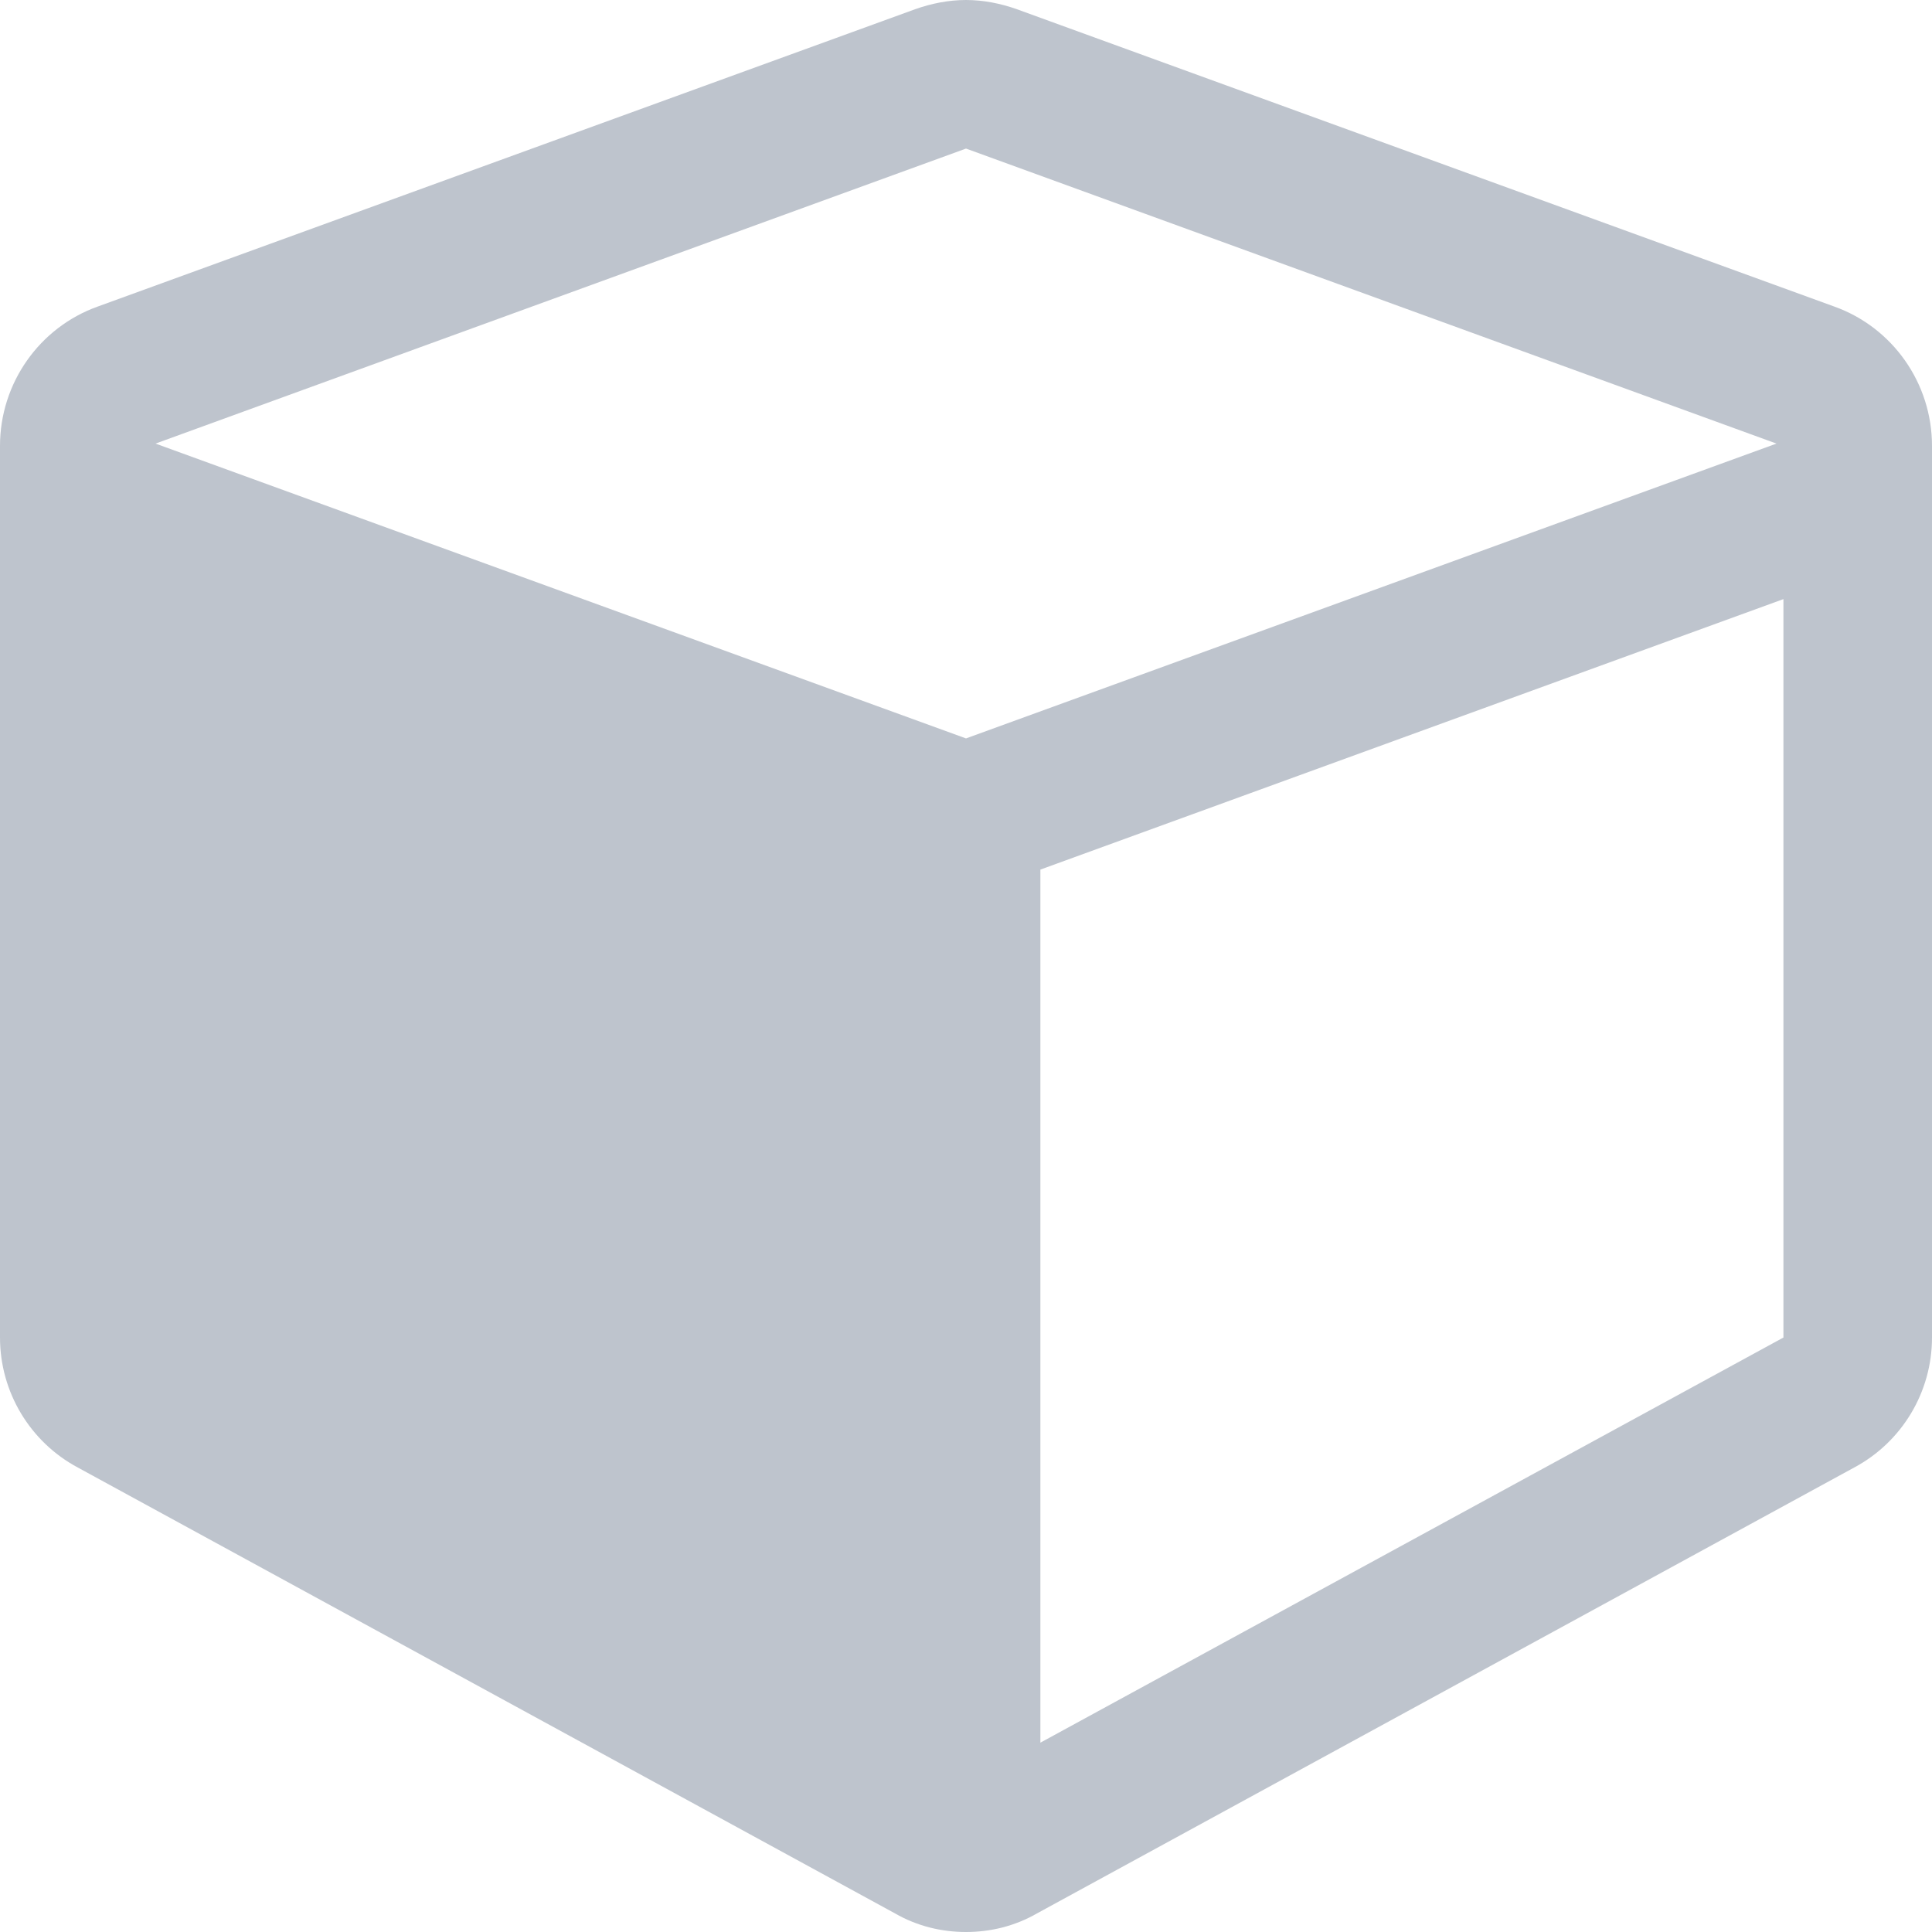
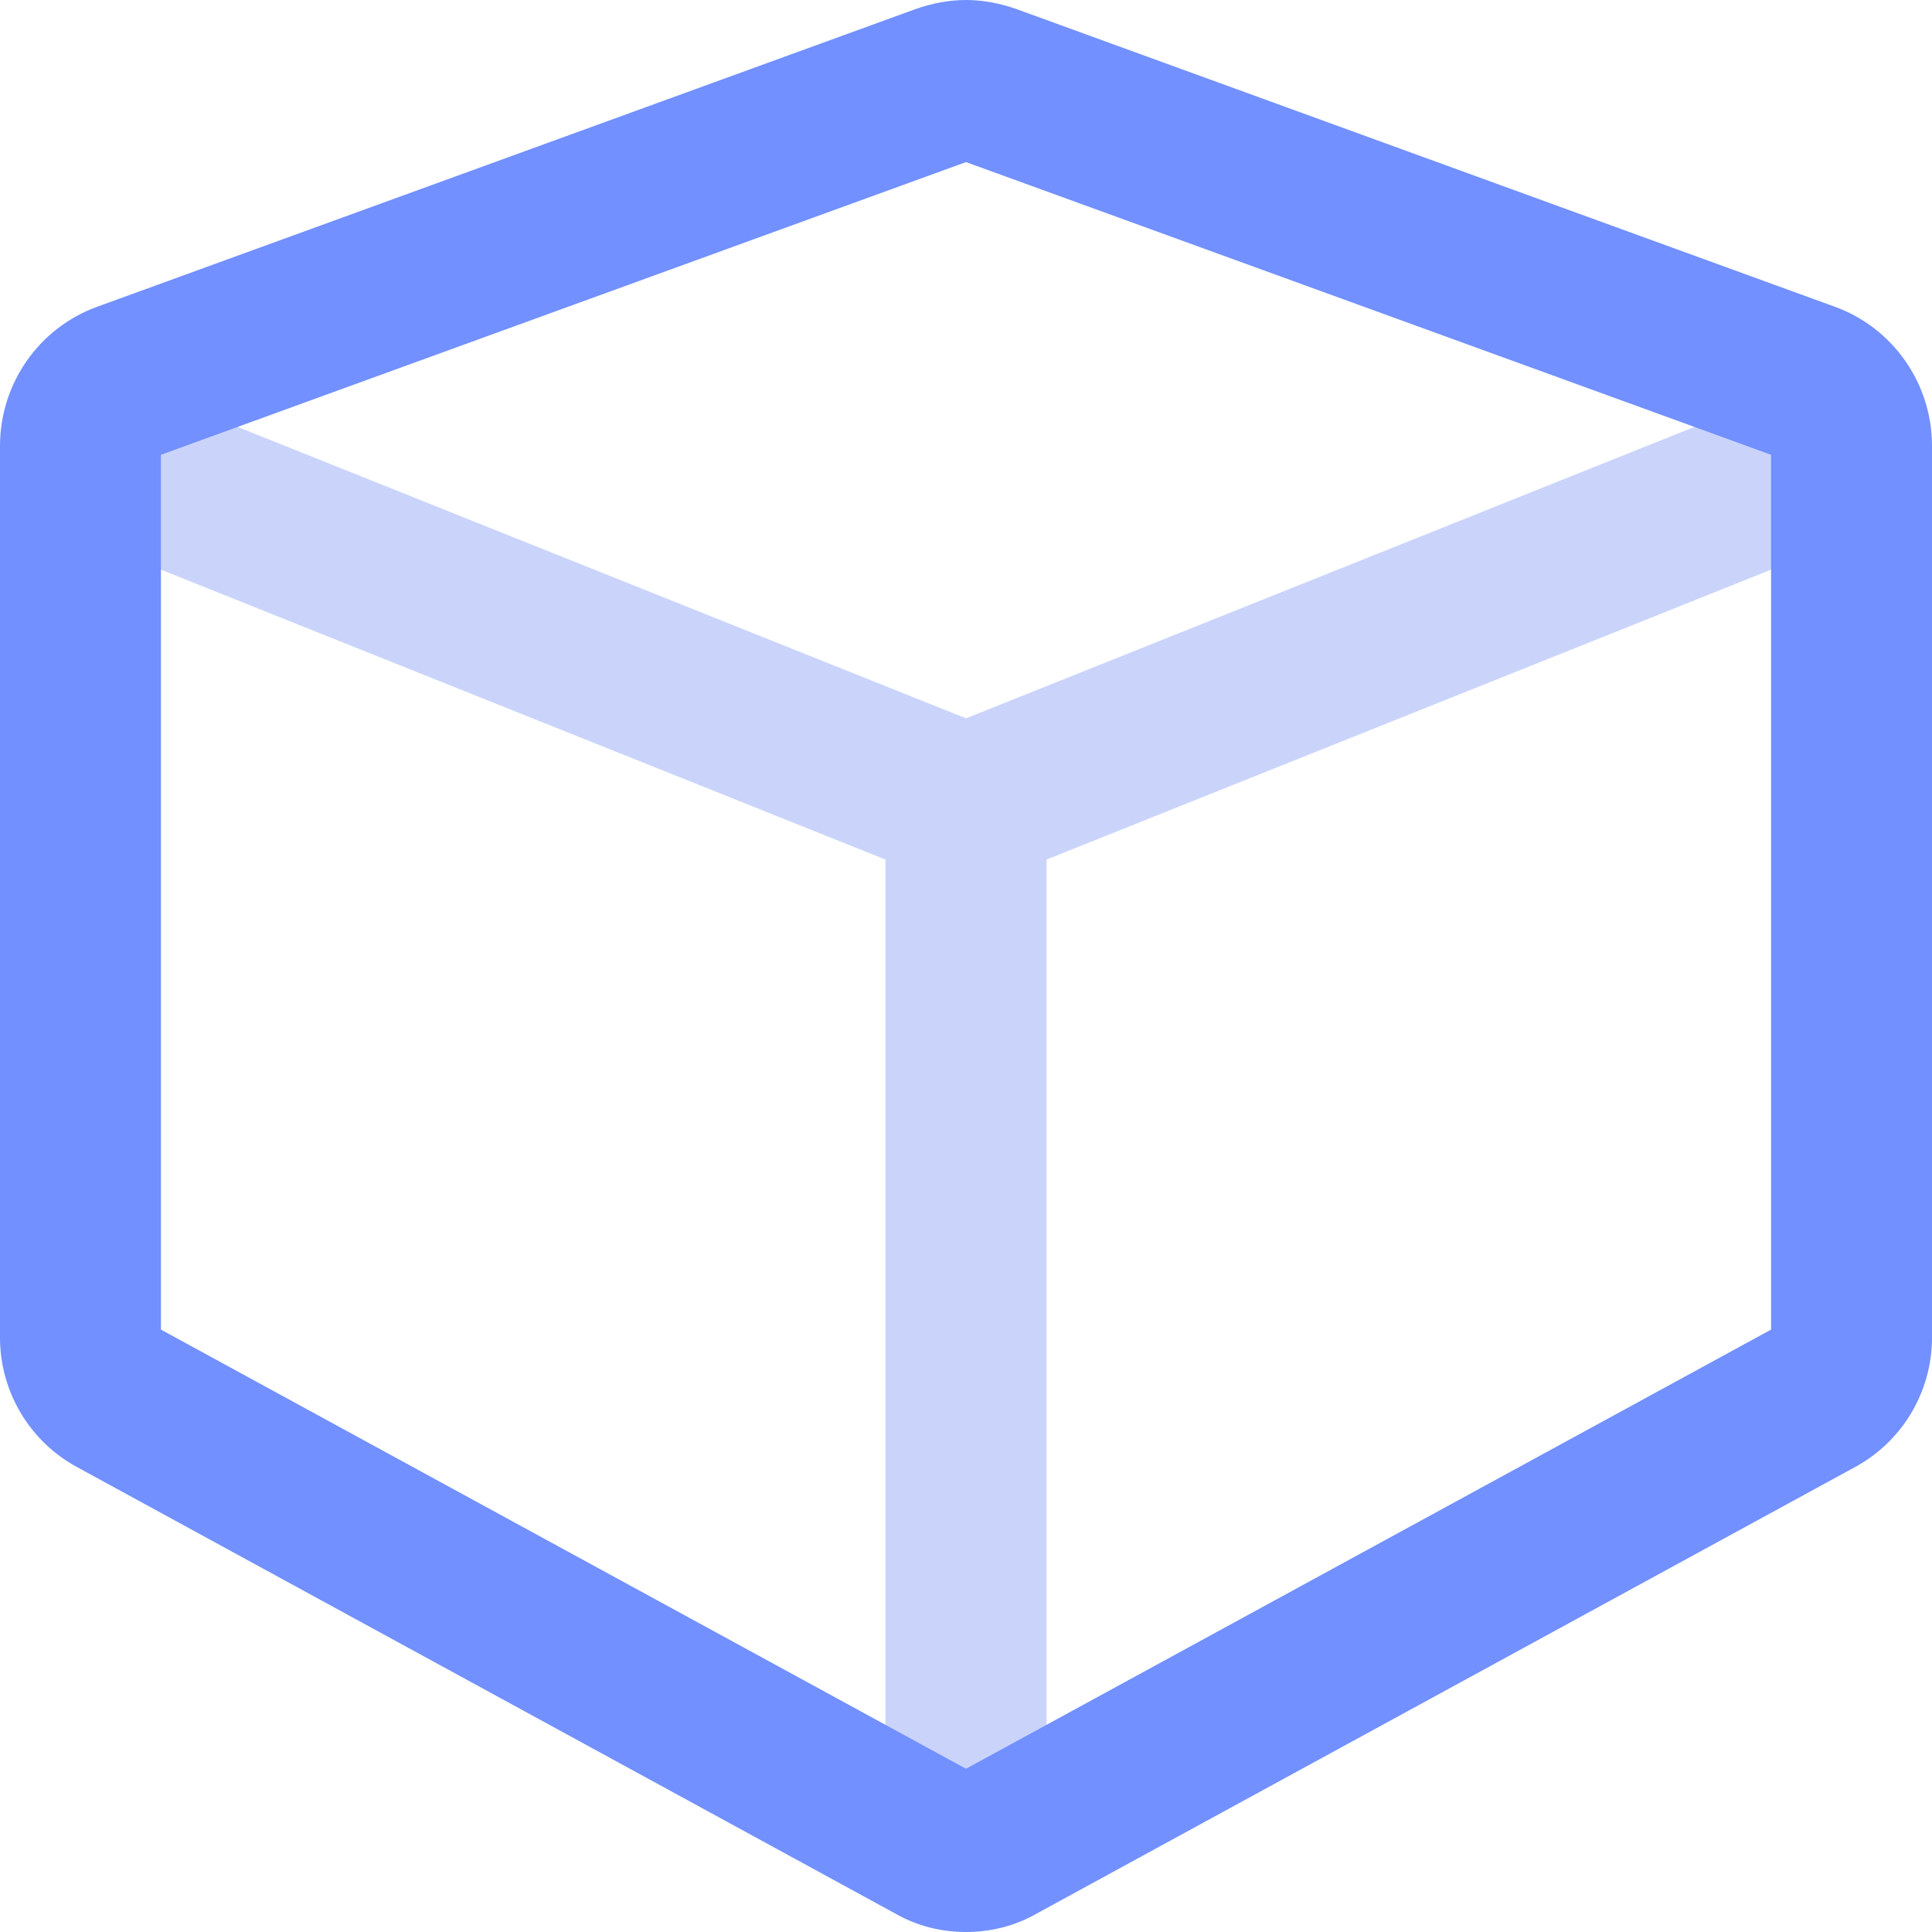
<svg xmlns="http://www.w3.org/2000/svg" width="10px" height="10px" viewBox="0 0 10 10" version="1.1">
  <g id="icon_Scheduled-delivery-small" stroke="none" stroke-width="1" fill="none" fill-rule="evenodd">
-     <path d="M5.385,9.02 L9.231,6.923 L9.231,3.101 L5.385,4.501 L5.385,9.02 Z M5,3.822 L9.195,2.296 L5,0.769 L0.805,2.296 L5,3.822 Z M10,2.308 L10,6.923 C10,7.206 9.844,7.464 9.597,7.596 L5.367,9.904 C5.252,9.97 5.126,10 5,10 C4.874,10 4.748,9.97 4.633,9.904 L0.403,7.596 C0.156,7.464 0,7.206 0,6.923 L0,2.308 C0,1.983 0.204,1.695 0.505,1.587 L4.736,0.048 C4.82,0.018 4.91,0 5,0 C5.09,0 5.18,0.018 5.264,0.048 L9.495,1.587 C9.796,1.695 10,1.983 10,2.308 Z" id="-copy" fill="#BEC4CD" />
+     <g id="Group" fill-rule="nonzero">
+       <path d="M5.417,4.449 L5.417,9.02 C5.417,9.251 5.23,9.437 5,9.437 C4.77,9.437 4.583,9.251 4.583,9.02 L4.583,4.449 L0.679,2.887 C0.465,2.801 0.361,2.559 0.446,2.345 C0.532,2.132 0.774,2.028 0.988,2.113 L5,3.718 L9.012,2.113 C9.226,2.028 9.468,2.132 9.554,2.345 C9.639,2.559 9.535,2.801 9.321,2.887 L5.417,4.449 Z" id="Combined-Shape" fill="#CAD4FB" />
+       <path d="M9.167,2.354 L5,0.839 L0.833,2.354 L0.833,6.882 L5,9.155 L9.167,6.882 L9.167,2.354 Z M10,2.308 L10,6.923 C10,7.206 9.844,7.464 9.597,7.596 L5.367,9.904 C5.252,9.97 5.126,10 5,10 C4.874,10 4.748,9.97 4.633,9.904 L0.403,7.596 C0.156,7.464 0,7.206 0,6.923 L0,2.308 C0,1.983 0.204,1.695 0.505,1.587 L4.736,0.048 C4.82,0.018 4.91,0 5,0 C5.09,0 5.18,0.018 5.264,0.048 L9.495,1.587 C9.796,1.695 10,1.983 10,2.308 Z" id="Path" fill="#7290FF" />
+     </g>
  </g>
</svg>
